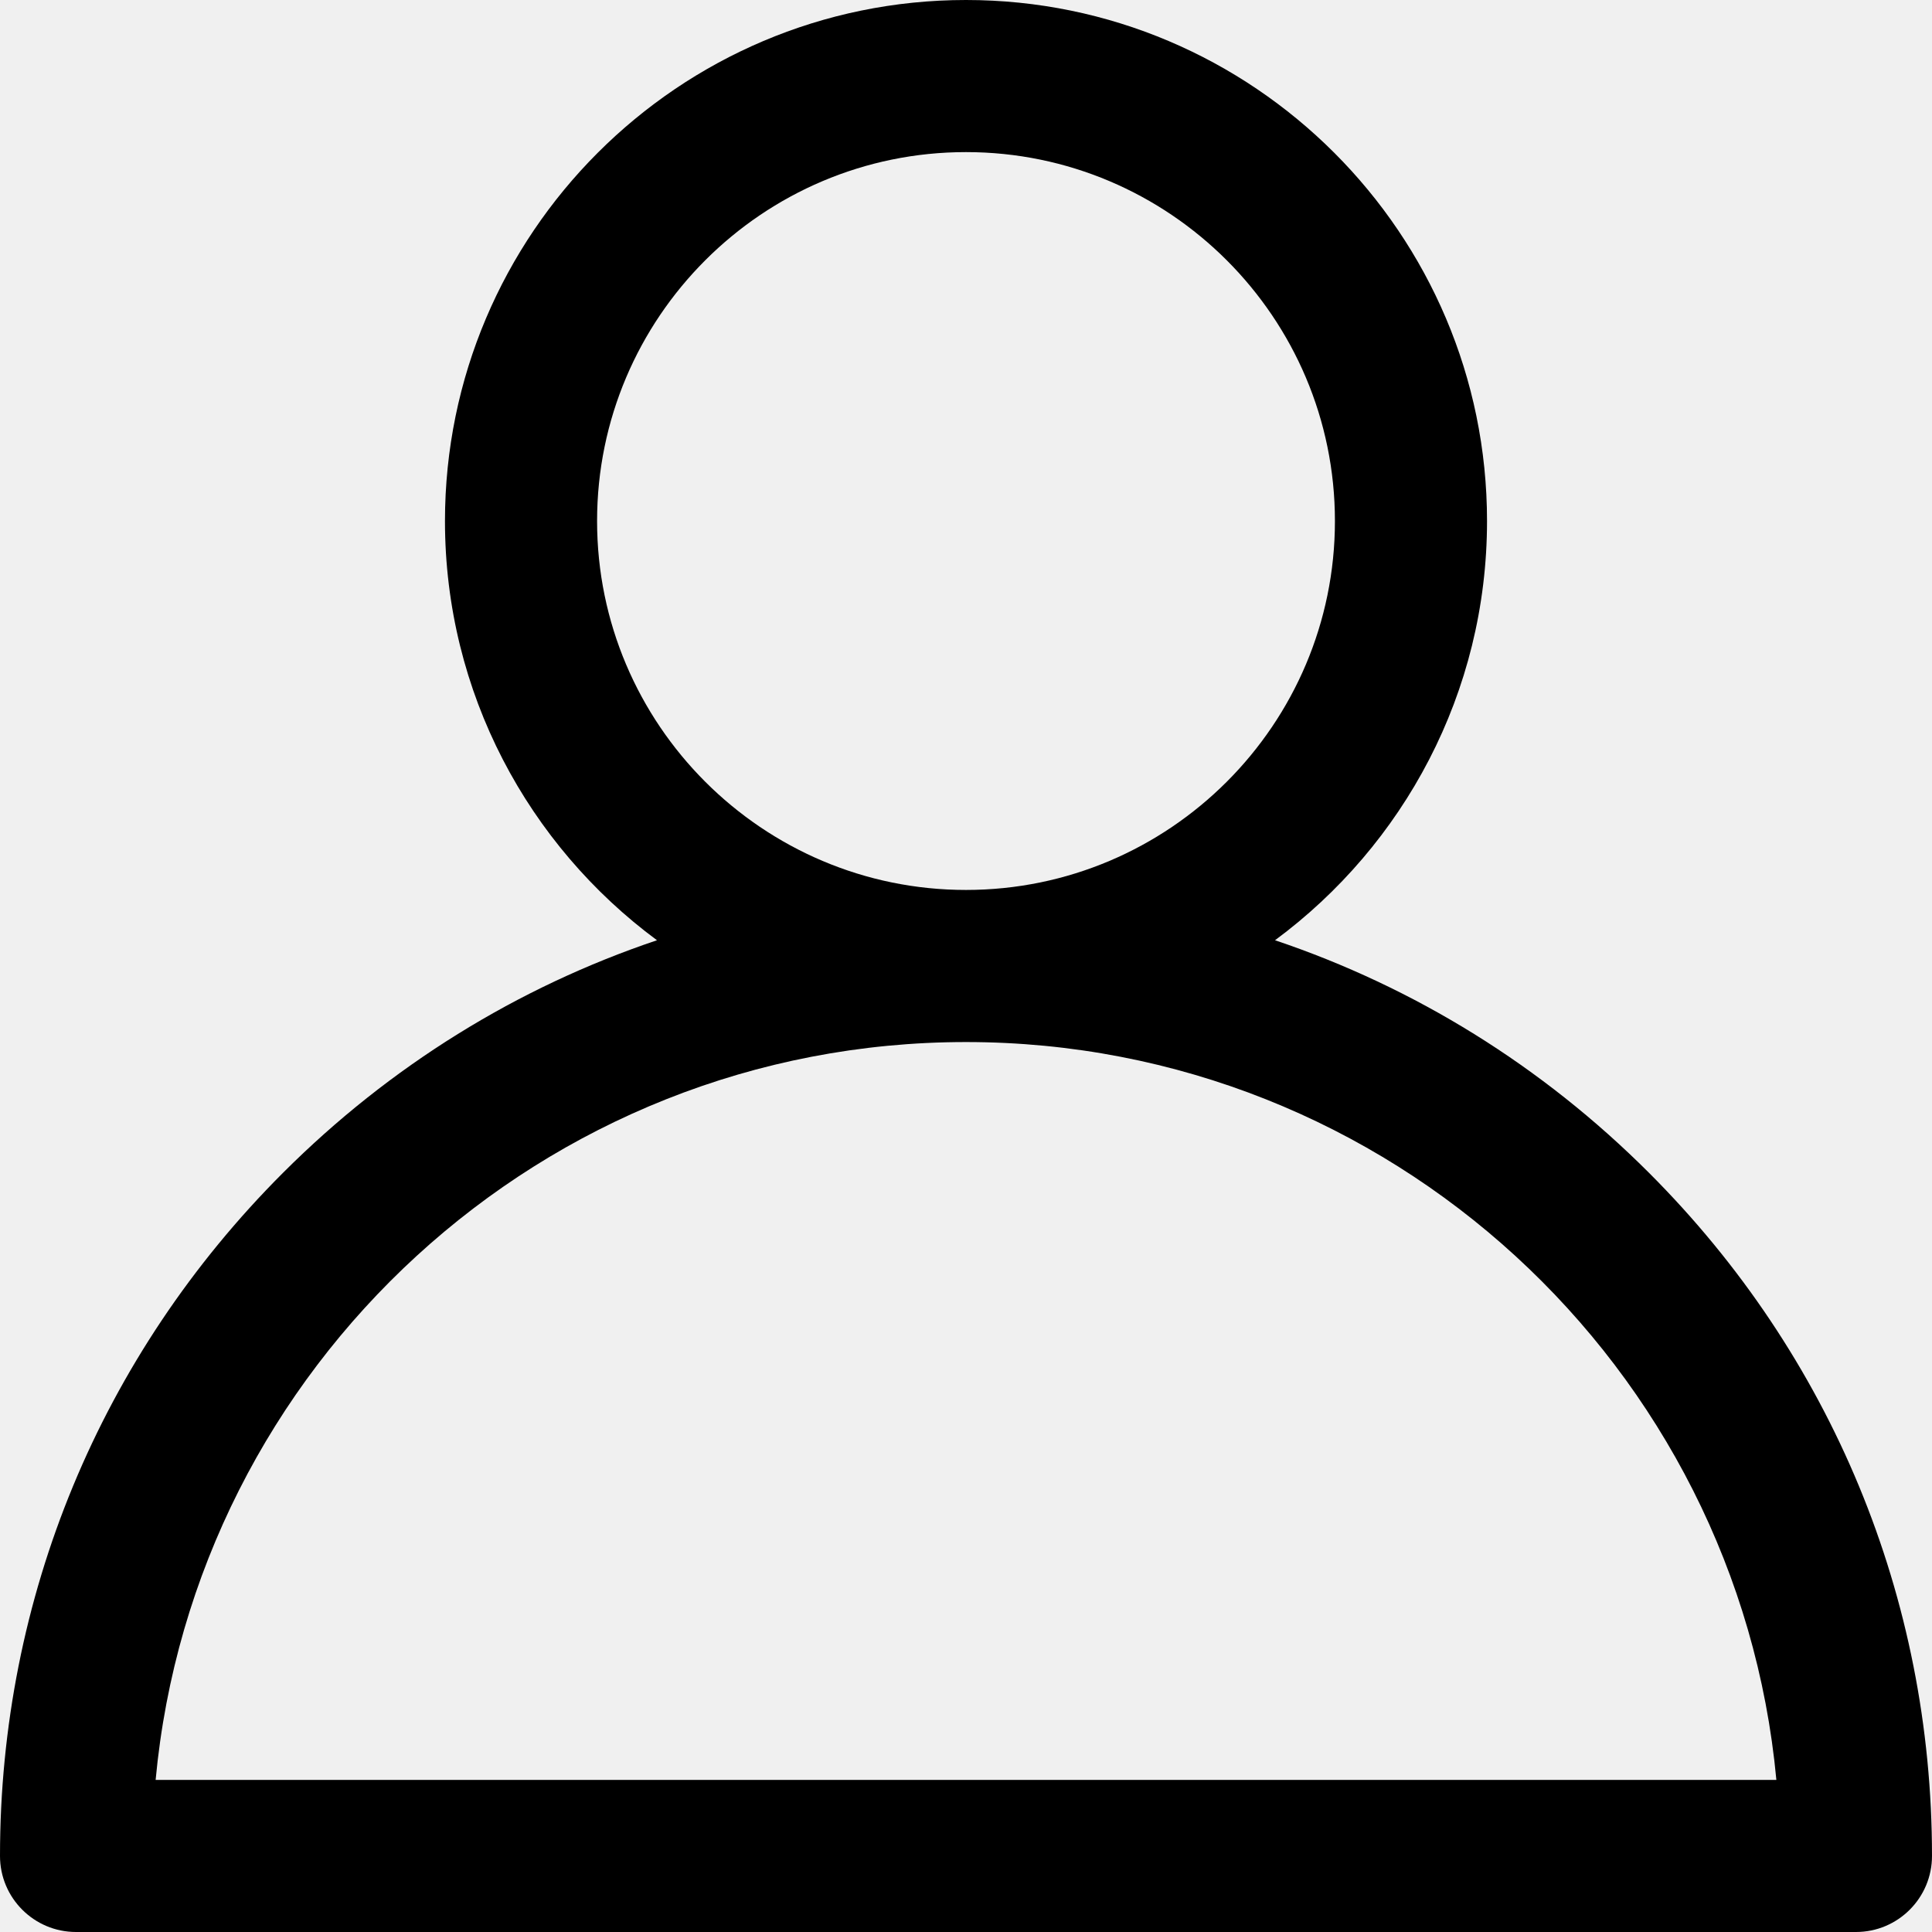
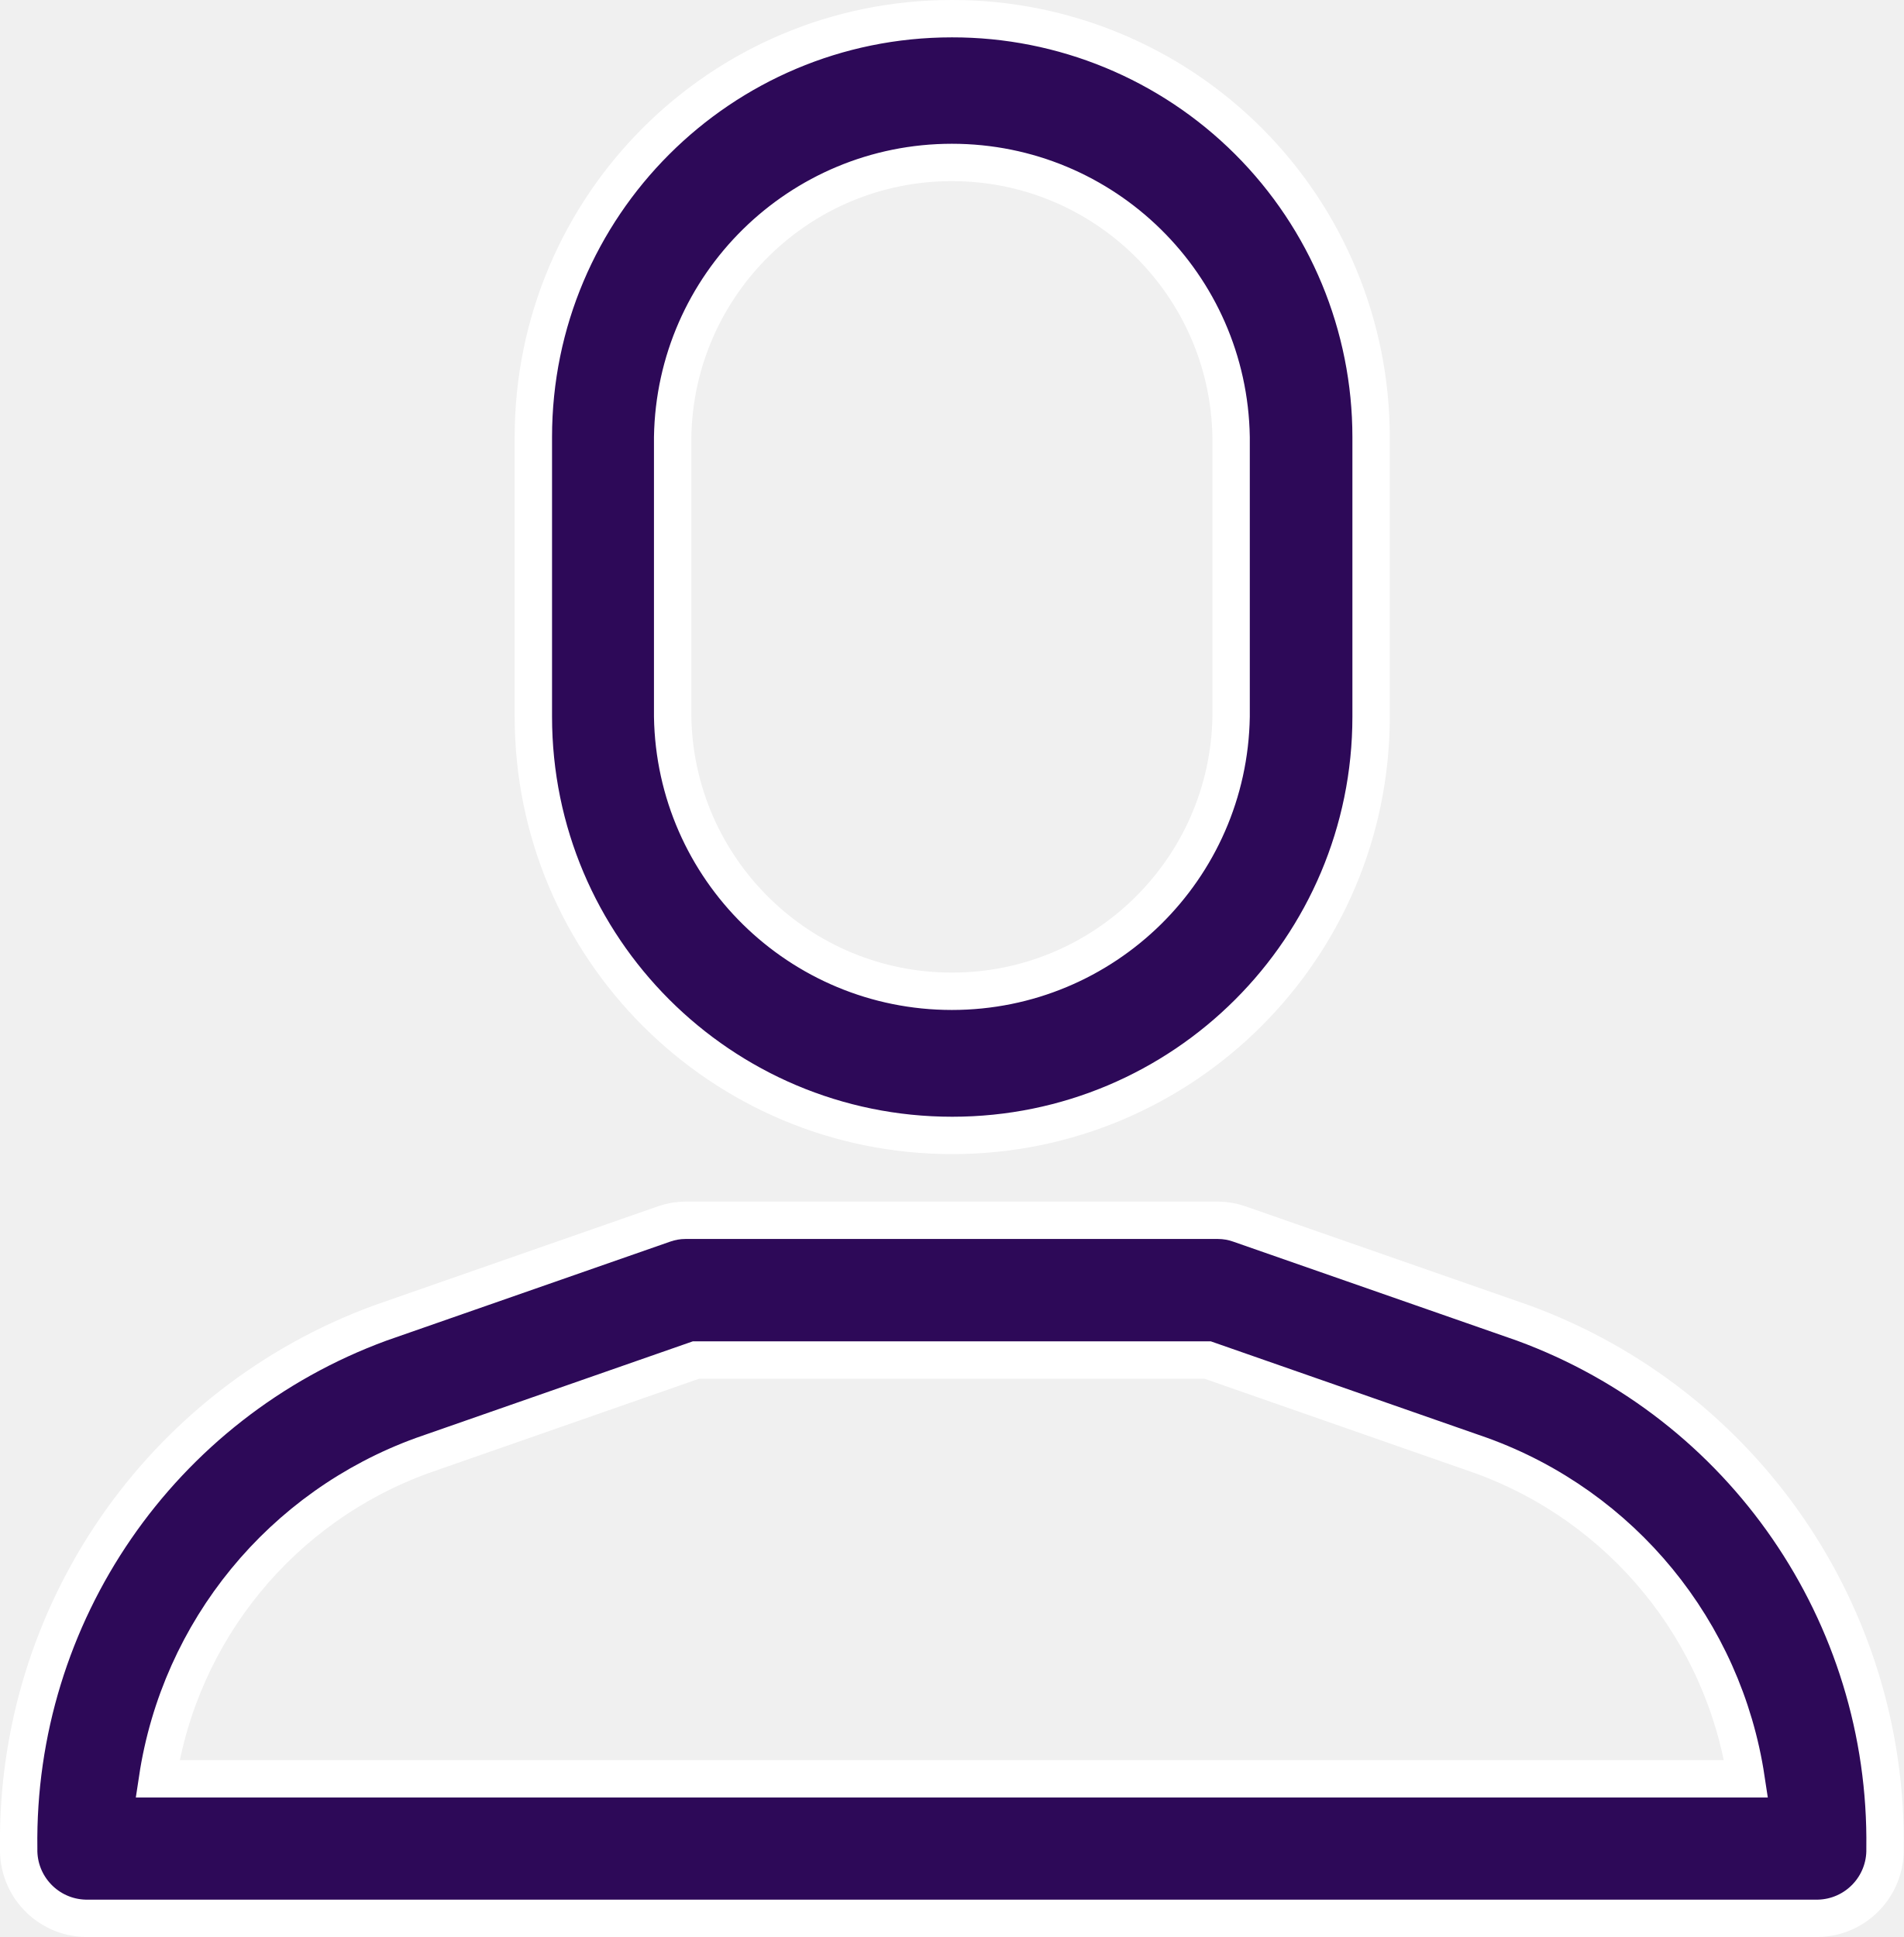
- <svg xmlns="http://www.w3.org/2000/svg" version="1.1" id="Capa_1" x="0px" y="0px" viewBox="0 0 512 512" style="enable-background:new 0 0 512 512;" xml:space="preserve">
-   <g>
-     <g>
-       <path d="M437.019,310.826c-28.355-28.355-62.197-49.227-99.125-61.652c34.055-25.17,56.183-65.596,56.183-111.097    C394.078,61.941,332.137,0,256,0S117.922,61.941,117.922,138.077c0,45.502,22.128,85.928,56.183,111.097    c-36.928,12.424-70.768,33.296-99.125,61.652C26.629,359.178,0,423.466,0,491.846C0,502.977,9.023,512,20.154,512h471.691    c11.131,0,20.154-9.023,20.154-20.154C512,423.466,485.371,359.178,437.019,310.826z M158.232,138.077    c0-53.91,43.858-97.768,97.769-97.768c53.911,0,97.769,43.858,97.769,97.768c0,53.91-43.858,97.768-97.769,97.768    C202.09,235.846,158.232,191.987,158.232,138.077z M41.243,471.691C51.437,362.172,143.863,276.154,256,276.154    s204.563,86.017,214.757,195.537H41.243z" />
+ <svg xmlns="http://www.w3.org/2000/svg" width="25.474" height="25.924" viewBox="0 0 25.474 25.924">
+   <g id="user_2_" data-name="user (2)" transform="translate(0.25 0.25)">
+     <g id="Group_10" data-name="Group 10" transform="translate(0 16.083)">
+       <g id="Group_9" data-name="Group 9" transform="translate(0)">
+         <path id="Path_17" data-name="Path 17" d="M20.133,308.573l-3.8-1.326a.857.857,0,0,0-.282-.049H8.919a.855.855,0,0,0-.282.049l-3.8,1.326A7.383,7.383,0,0,0,0,315.606a.914.914,0,0,0,.892.934h23.19a.914.914,0,0,0,.892-.934A7.383,7.383,0,0,0,20.133,308.573Zm-18.275,6.1a5.472,5.472,0,0,1,3.546-4.328l3.659-1.277H15.91l3.657,1.277a5.471,5.471,0,0,1,3.548,4.328Z" transform="translate(0 -307.199)" fill="#2d0958" stroke="#fff" stroke-width="0.5" />
+       </g>
+     </g>
+     <g id="Group_12" data-name="Group 12" transform="translate(6.882)">
+       <g id="Group_11" data-name="Group 11">
+         <path id="Path_18" data-name="Path 18" d="M142.138,0a5.6,5.6,0,0,0-5.6,5.6V9.341a5.6,5.6,0,1,0,11.21,0V5.6A5.6,5.6,0,0,0,142.138,0Zm3.737,9.341a3.737,3.737,0,0,1-7.473,0V5.6a3.737,3.737,0,0,1,7.473,0Z" transform="translate(-136.533)" fill="#2d0958" stroke="#fff" stroke-width="0.5" />
+       </g>
    </g>
  </g>
-   <g>
- </g>
-   <g>
- </g>
-   <g>
- </g>
-   <g>
- </g>
-   <g>
- </g>
-   <g>
- </g>
-   <g>
- </g>
-   <g>
- </g>
-   <g>
- </g>
-   <g>
- </g>
-   <g>
- </g>
-   <g>
- </g>
-   <g>
- </g>
-   <g>
- </g>
-   <g>
- </g>
</svg>
